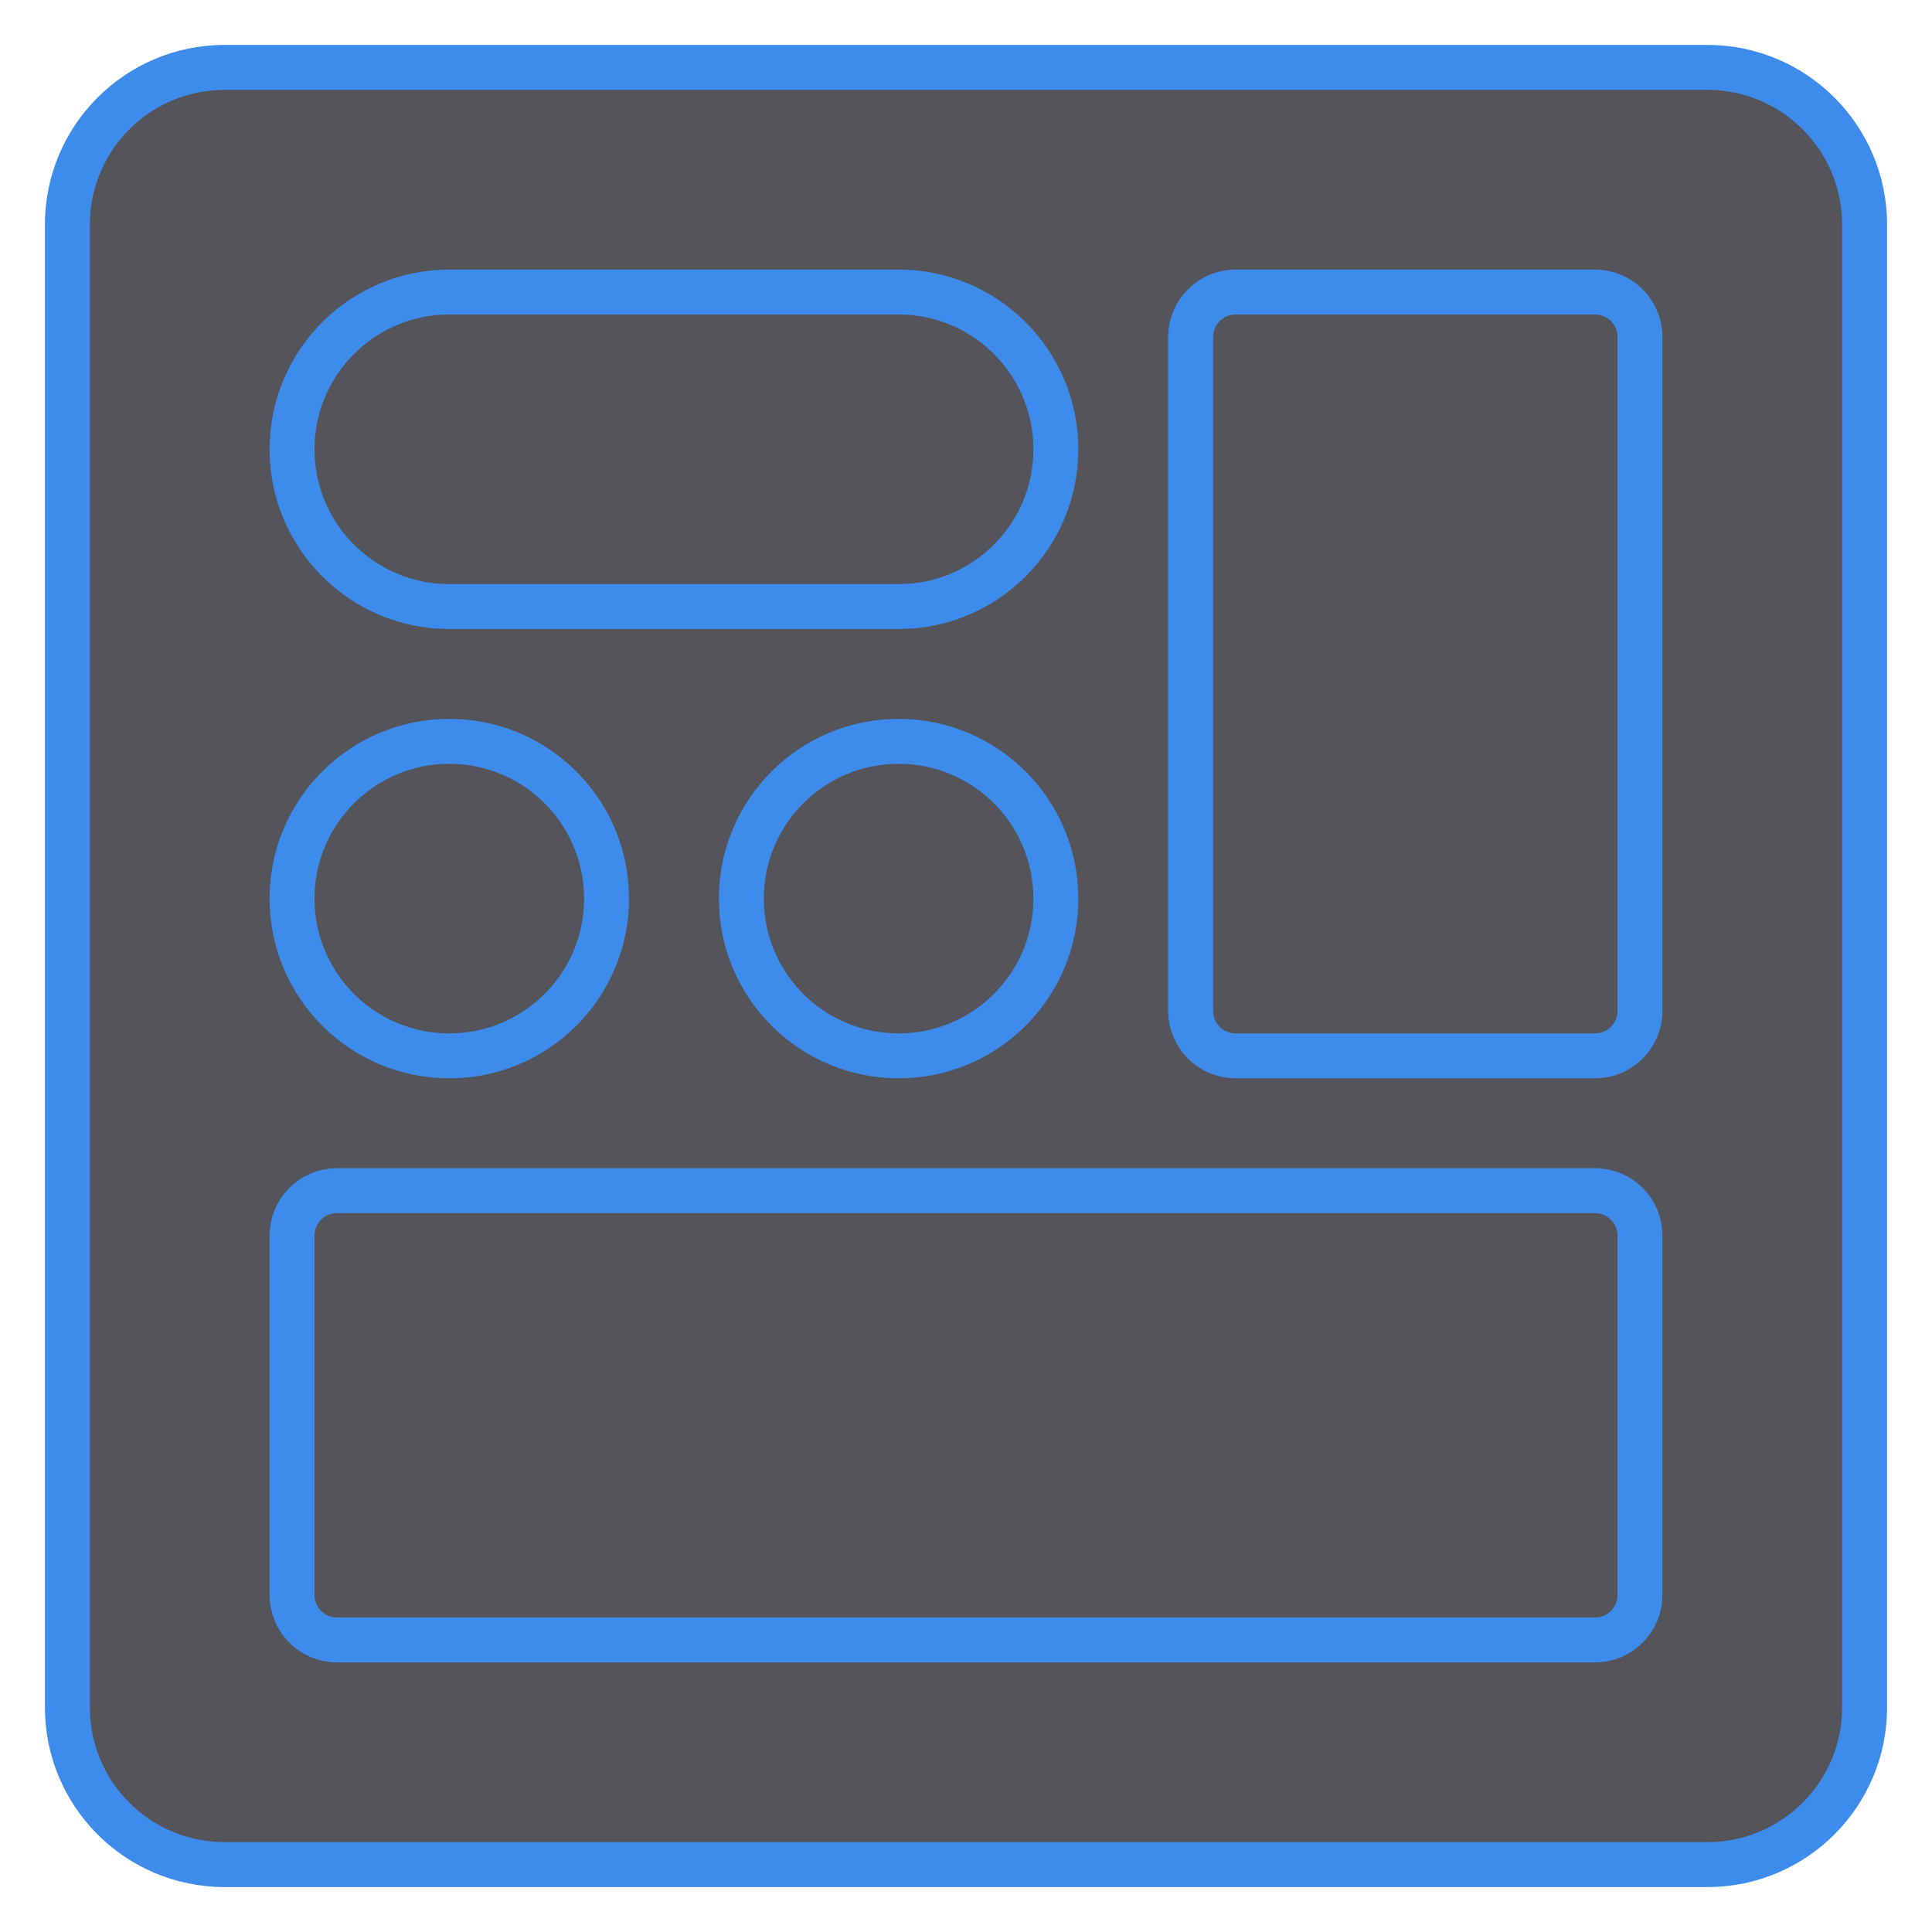
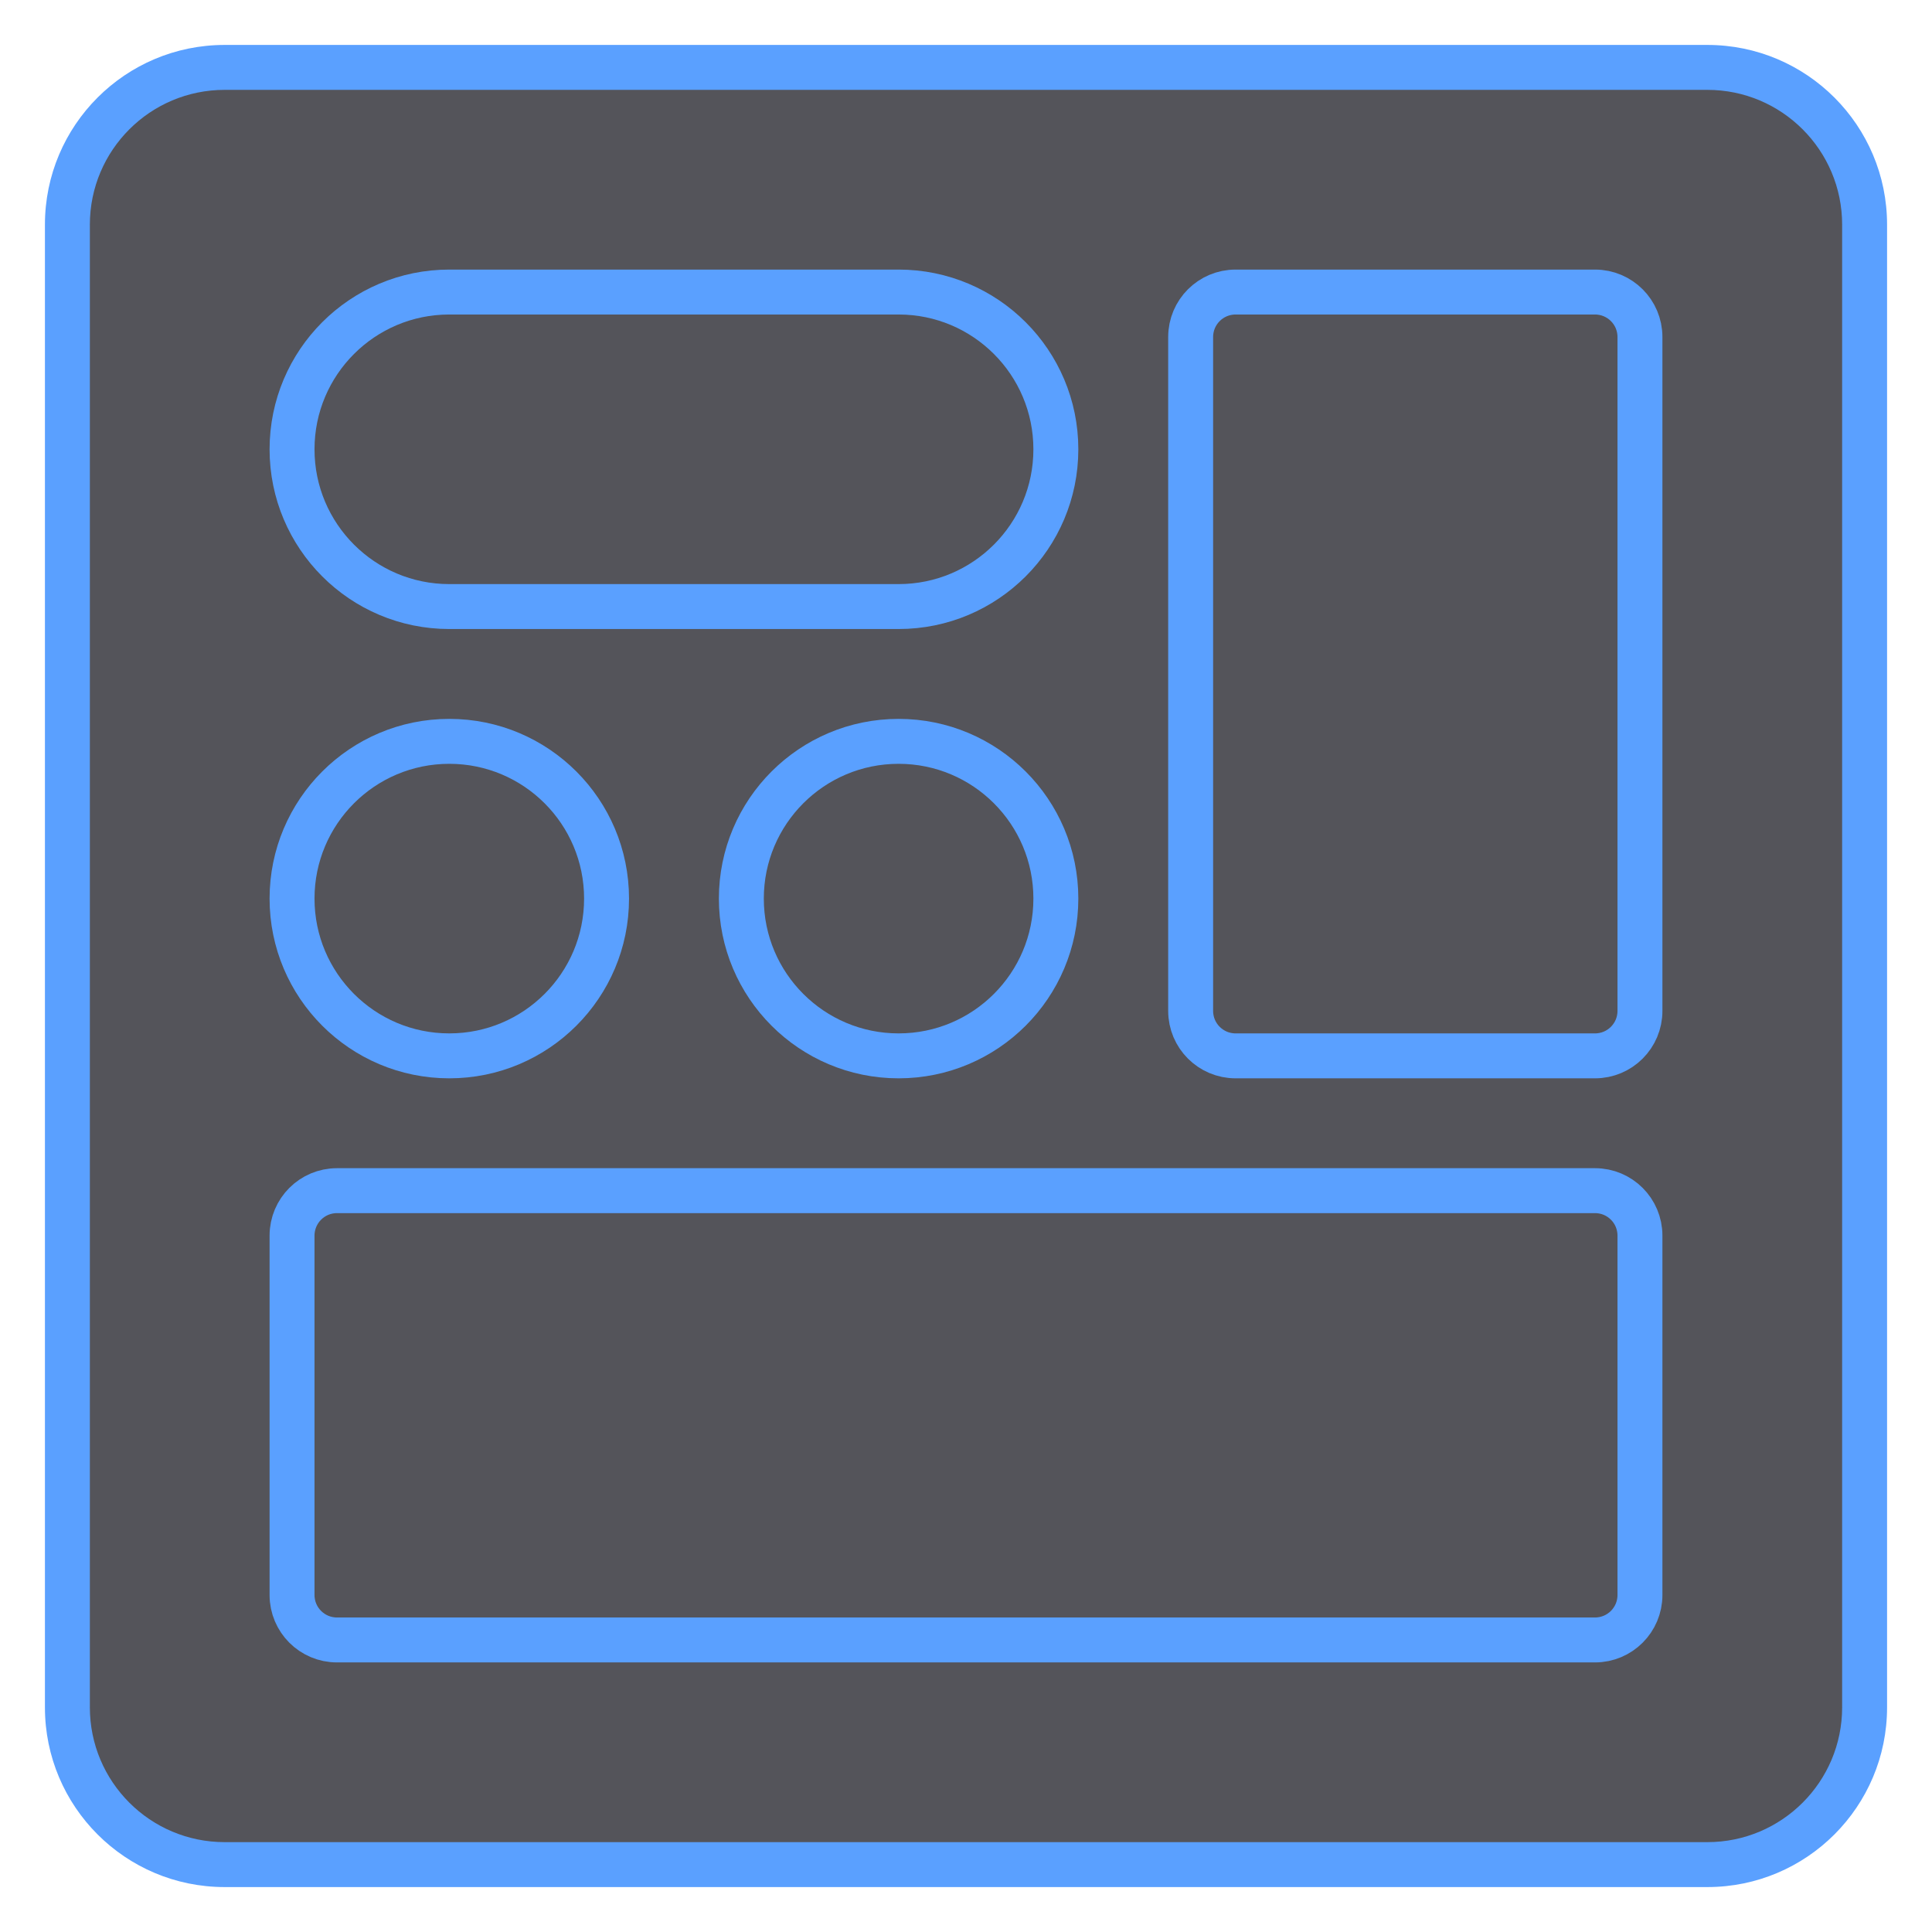
<svg xmlns="http://www.w3.org/2000/svg" width="43" height="43" viewBox="0 0 43 43">
  <rect x="1.5" y="1.5" width="40" height="40" rx="3.5" style="fill:#54545a" />
-   <path d="M38,2a3,3,0,0,1,3,3V38a3,3,0,0,1-3,3H5a3,3,0,0,1-3-3V5A3,3,0,0,1,5,2H38m0-1H5A4,4,0,0,0,1,5V38a4,4,0,0,0,4,4H38a4,4,0,0,0,4-4V5a4,4,0,0,0-4-4Z" style="fill:#3D8BEA" />
-   <rect x="6.5" y="26.5" width="30" height="10" rx="1" transform="translate(43 63) rotate(-180)" style="fill:none;stroke:#3D8BEA;stroke-linecap:round;stroke-linejoin:round" />
-   <rect x="26.5" y="6.5" width="10" height="17" rx="1" transform="translate(63 30) rotate(-180)" style="fill:none;stroke:#3D8BEA;stroke-linecap:round;stroke-linejoin:round" />
-   <rect x="6.5" y="6.5" width="17" height="7" rx="3.5" transform="translate(30 20) rotate(180)" style="fill:none;stroke:#3D8BEA;stroke-linecap:round;stroke-linejoin:round" />
-   <circle cx="10" cy="20" r="3.5" style="fill:none;stroke:#3D8BEA;stroke-linecap:round;stroke-linejoin:round" />
-   <circle cx="20" cy="20" r="3.5" style="fill:none;stroke:#3D8BEA;stroke-linecap:round;stroke-linejoin:round" />
+   <path d="M38,2a3,3,0,0,1,3,3V38a3,3,0,0,1-3,3H5a3,3,0,0,1-3-3V5A3,3,0,0,1,5,2H38m0-1H5A4,4,0,0,0,1,5V38a4,4,0,0,0,4,4H38a4,4,0,0,0,4-4V5a4,4,0,0,0-4-4Z" style="fill:#5AA0FF" />
+   <rect x="6.5" y="26.5" width="30" height="10" rx="1" transform="translate(43 63) rotate(-180)" style="fill:none;stroke:#5AA0FF;stroke-linecap:round;stroke-linejoin:round" />
+   <rect x="26.5" y="6.5" width="10" height="17" rx="1" transform="translate(63 30) rotate(-180)" style="fill:none;stroke:#5AA0FF;stroke-linecap:round;stroke-linejoin:round" />
+   <rect x="6.5" y="6.5" width="17" height="7" rx="3.5" transform="translate(30 20) rotate(180)" style="fill:none;stroke:#5AA0FF;stroke-linecap:round;stroke-linejoin:round" />
+   <circle cx="10" cy="20" r="3.5" style="fill:none;stroke:#5AA0FF;stroke-linecap:round;stroke-linejoin:round" />
+   <circle cx="20" cy="20" r="3.5" style="fill:none;stroke:#5AA0FF;stroke-linecap:round;stroke-linejoin:round" />
</svg>
